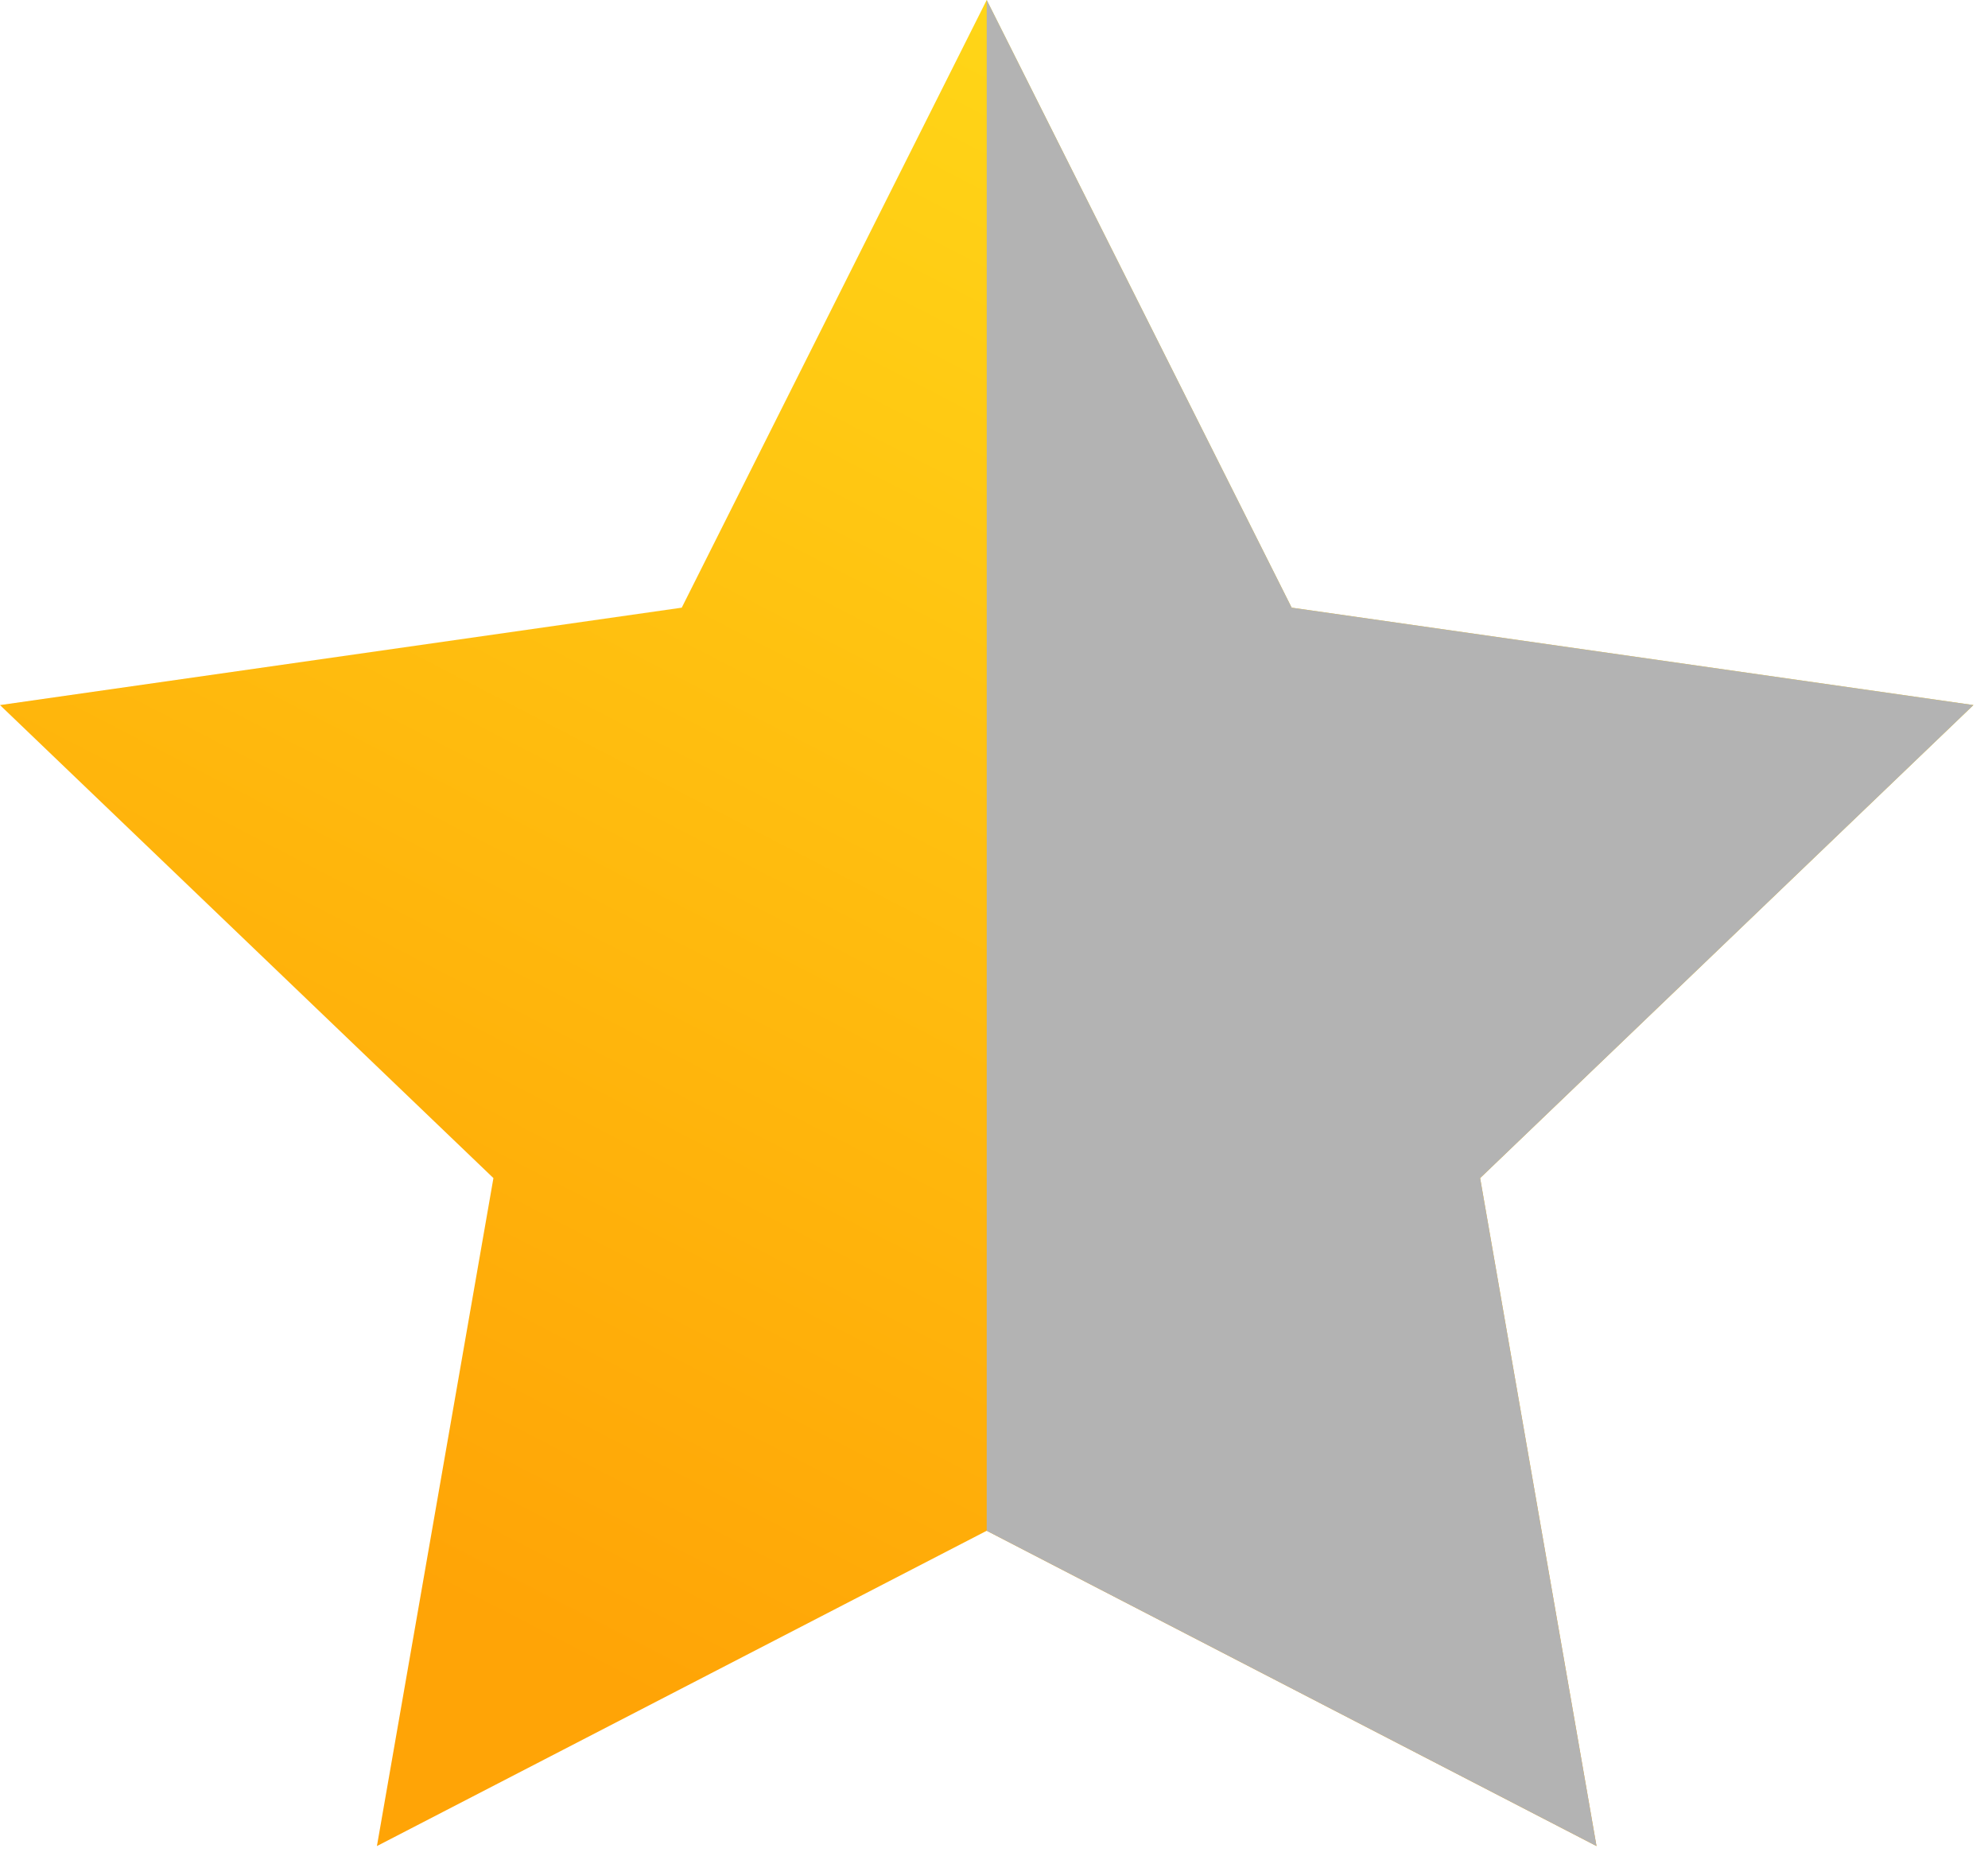
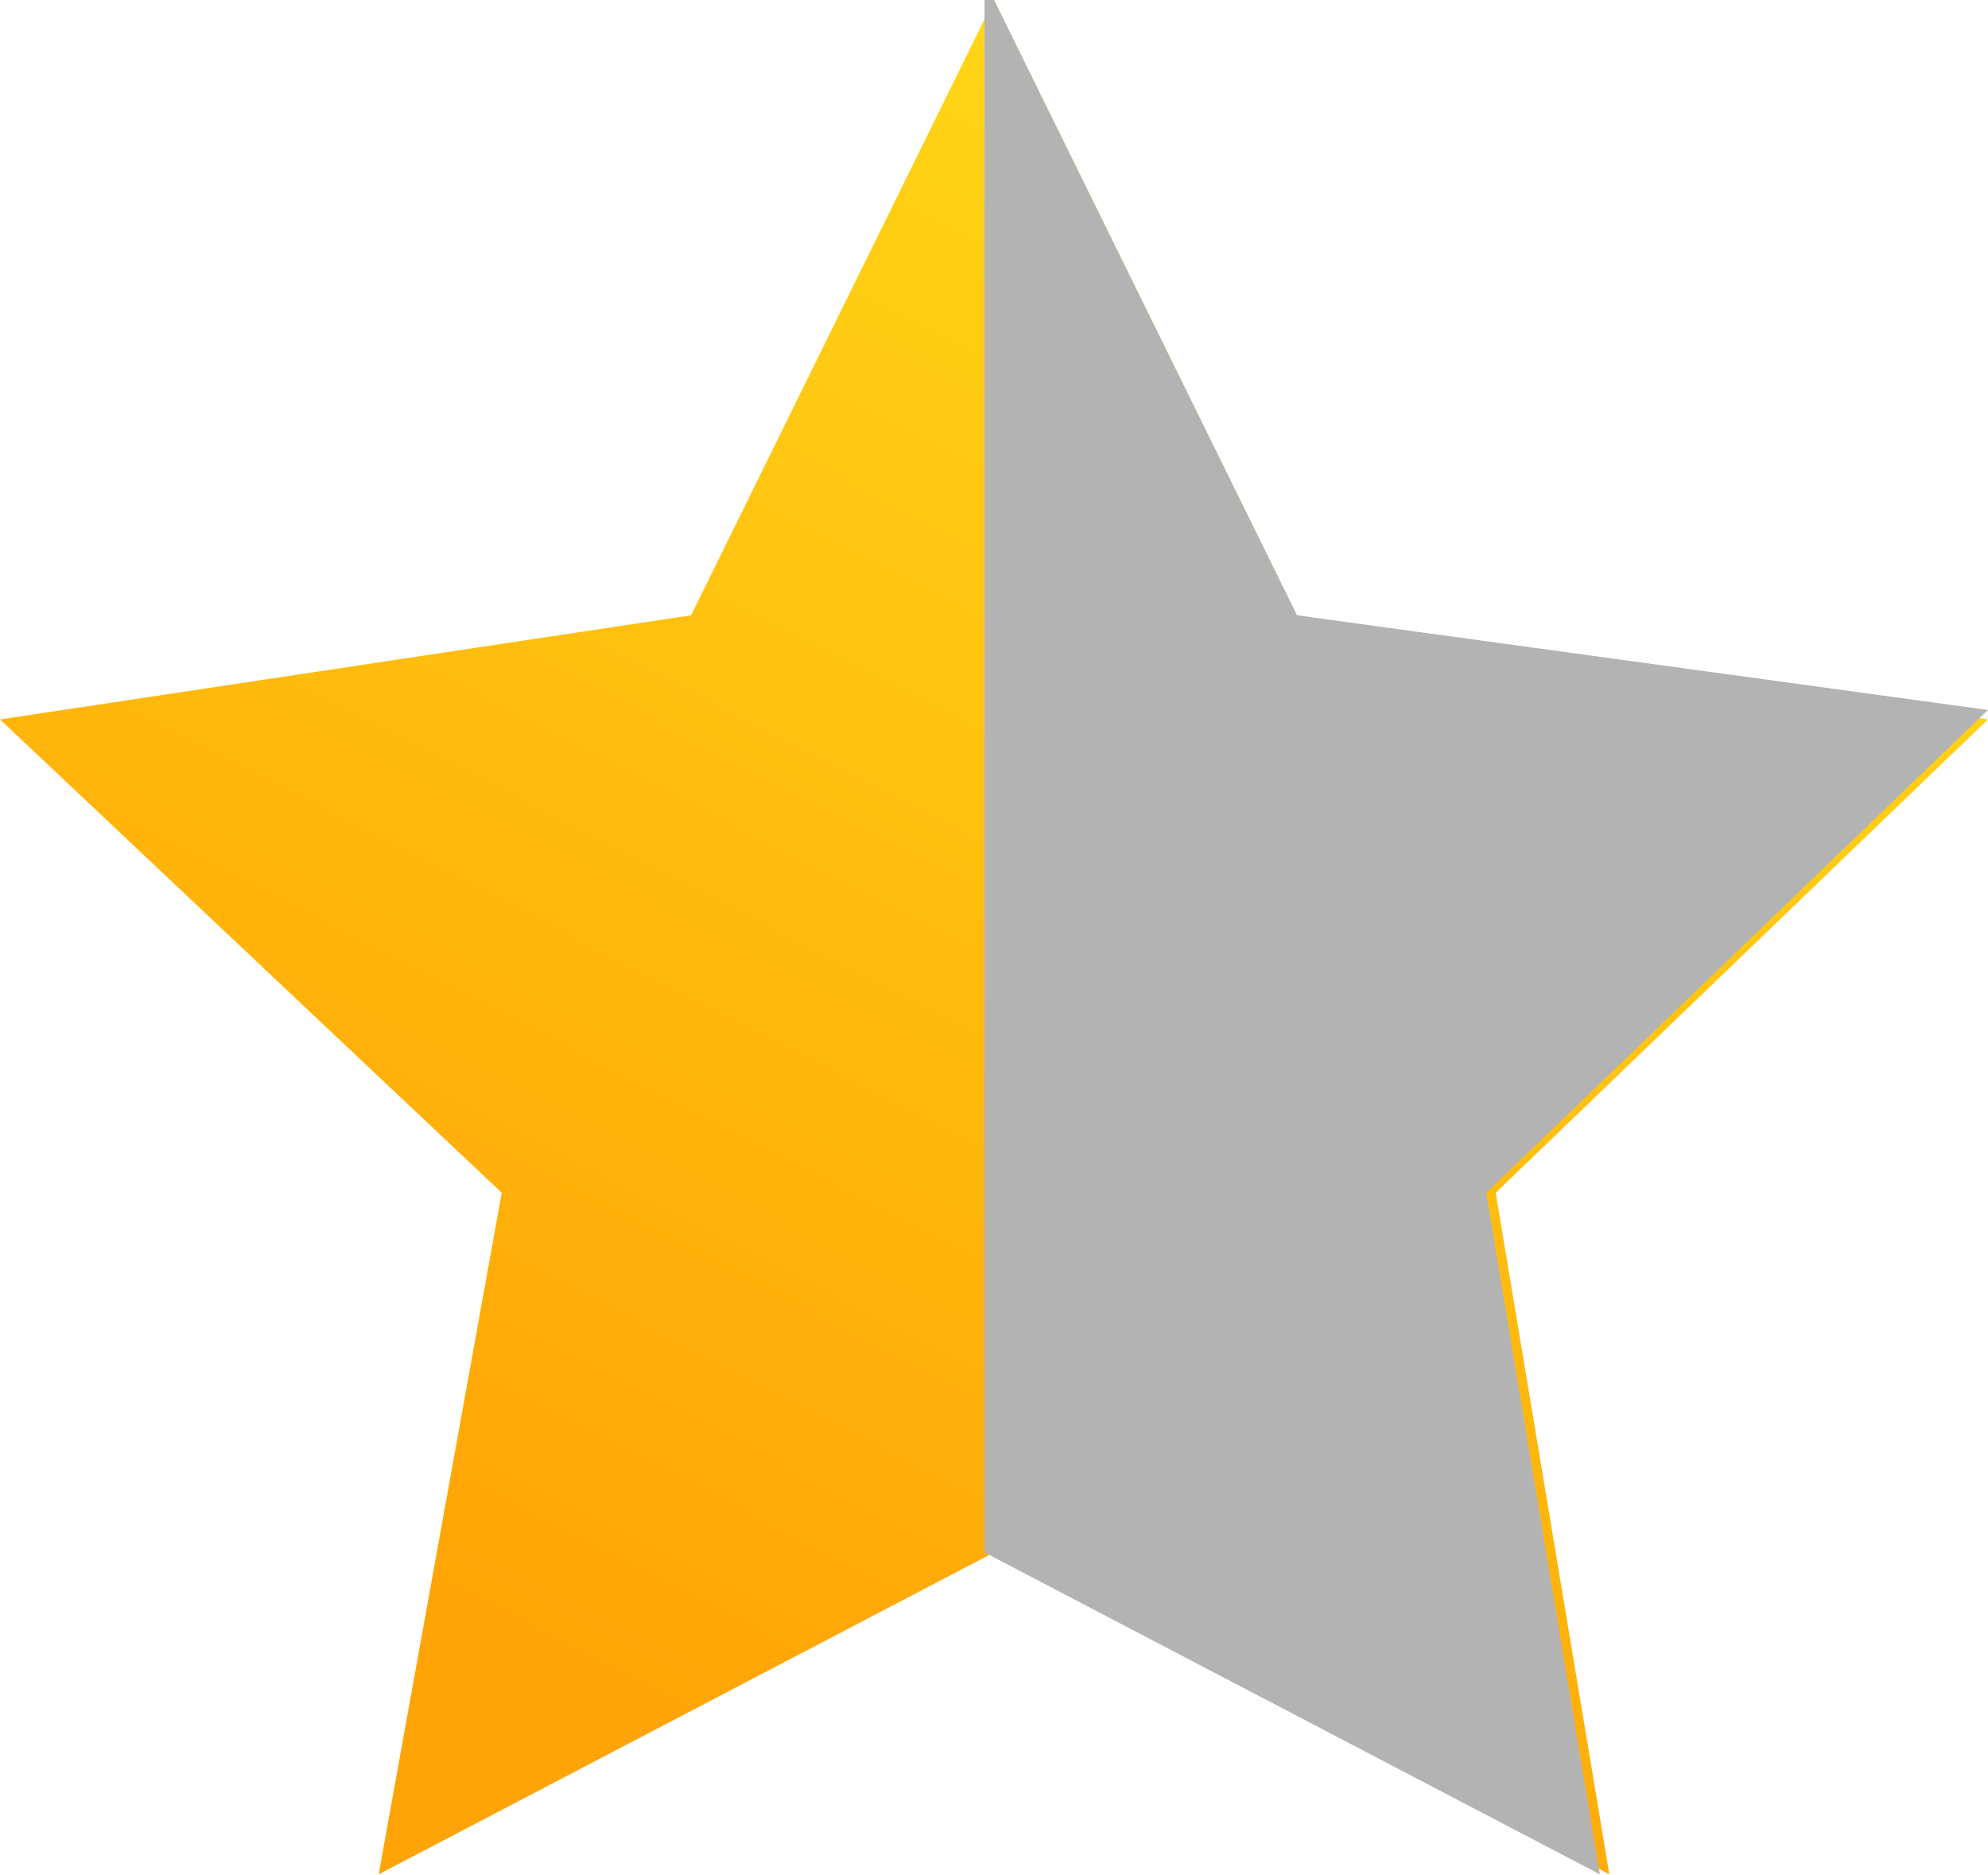
- <svg xmlns="http://www.w3.org/2000/svg" width="15px" height="14px" viewBox="0 0 15 14" version="1.1">
-   <defs>
-     <linearGradient x1="72.538%" y1="14.128%" x2="30.085%" y2="90.29%" id="linearGradient-1">
-       <stop stop-color="#FFD517" offset="0%" />
-       <stop stop-color="#FFA406" offset="100%" />
-     </linearGradient>
-   </defs>
-   <g id="Page-1" stroke="none" stroke-width="1" fill="none" fill-rule="evenodd">
-     <g id="Group" fill-rule="nonzero">
+ <svg xmlns="http://www.w3.org/2000/svg" version="1.1" id="Layer_1" x="0px" y="0px" width="21px" height="19.8px" viewBox="0 0 21 19.8" style="enable-background:new 0 0 21 19.8;" xml:space="preserve">
+   <style type="text/css">
+ 	.st0{fill:url(#Star-Copy-3_1_);}
+ 	.st1{fill:#B3B3B3;}
+ </style>
+   <g id="Page-1">
+     <g id="Group">
      <g id="star-half">
-         <polygon id="Star-Copy-3" fill="url(#linearGradient-1)" points="7.445 11.55 2.844 13.929 3.723 8.889 0 5.32 5.144 4.585 7.445 0 9.746 4.585 14.89 5.32 11.168 8.889 12.046 13.929" />
-         <path d="M7.445,0 L9.746,4.585 L14.89,5.32 L11.168,8.889 L12.046,13.929 L7.445,11.55 L7.445,0 Z" id="Combined-Shape" fill="#B3B3B3" />
+         <linearGradient id="Star-Copy-3_1_" gradientUnits="userSpaceOnUse" x1="-35.371" y1="57.885" x2="-35.973" y2="56.805" gradientTransform="matrix(14.89 0 0 -13.9288 541.71 808.9426)">
+           <stop offset="0" style="stop-color:#FFD517" />
+           <stop offset="1" style="stop-color:#FFA406" />
+         </linearGradient>
+         <polygon id="Star-Copy-3" class="st0" points="10.5,16.4 4,19.8 5.3,12.6 0,7.6 7.3,6.5 10.5,0 13.7,6.5 21,7.6 15.8,12.6      17,19.8    " />
+         <path id="Combined-Shape" class="st1" d="M10.5,0l3.2,6.5l7.3,1l-5.3,5.1l1.2,7.2l-6.5-3.4V0z" />
      </g>
    </g>
  </g>
</svg>
